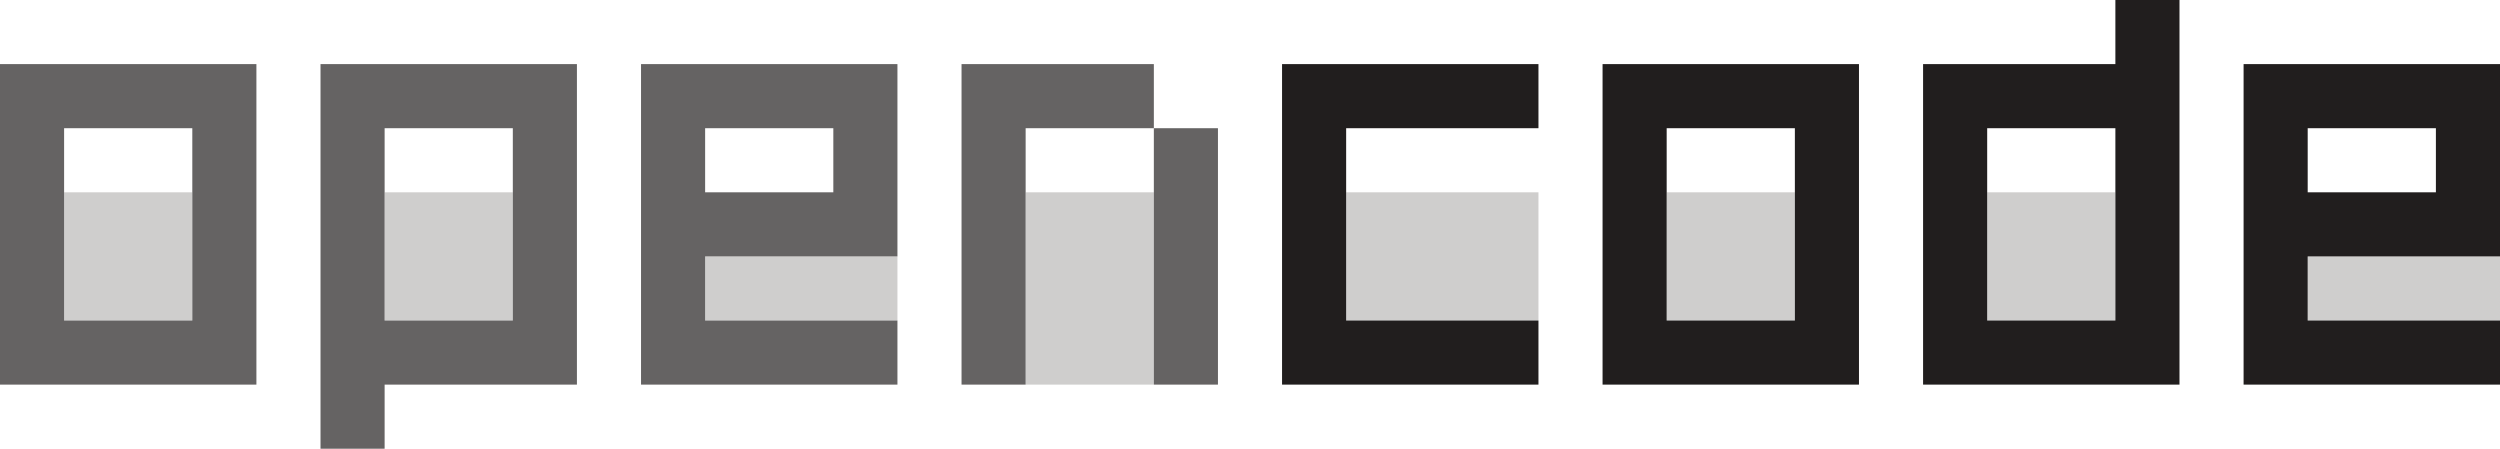
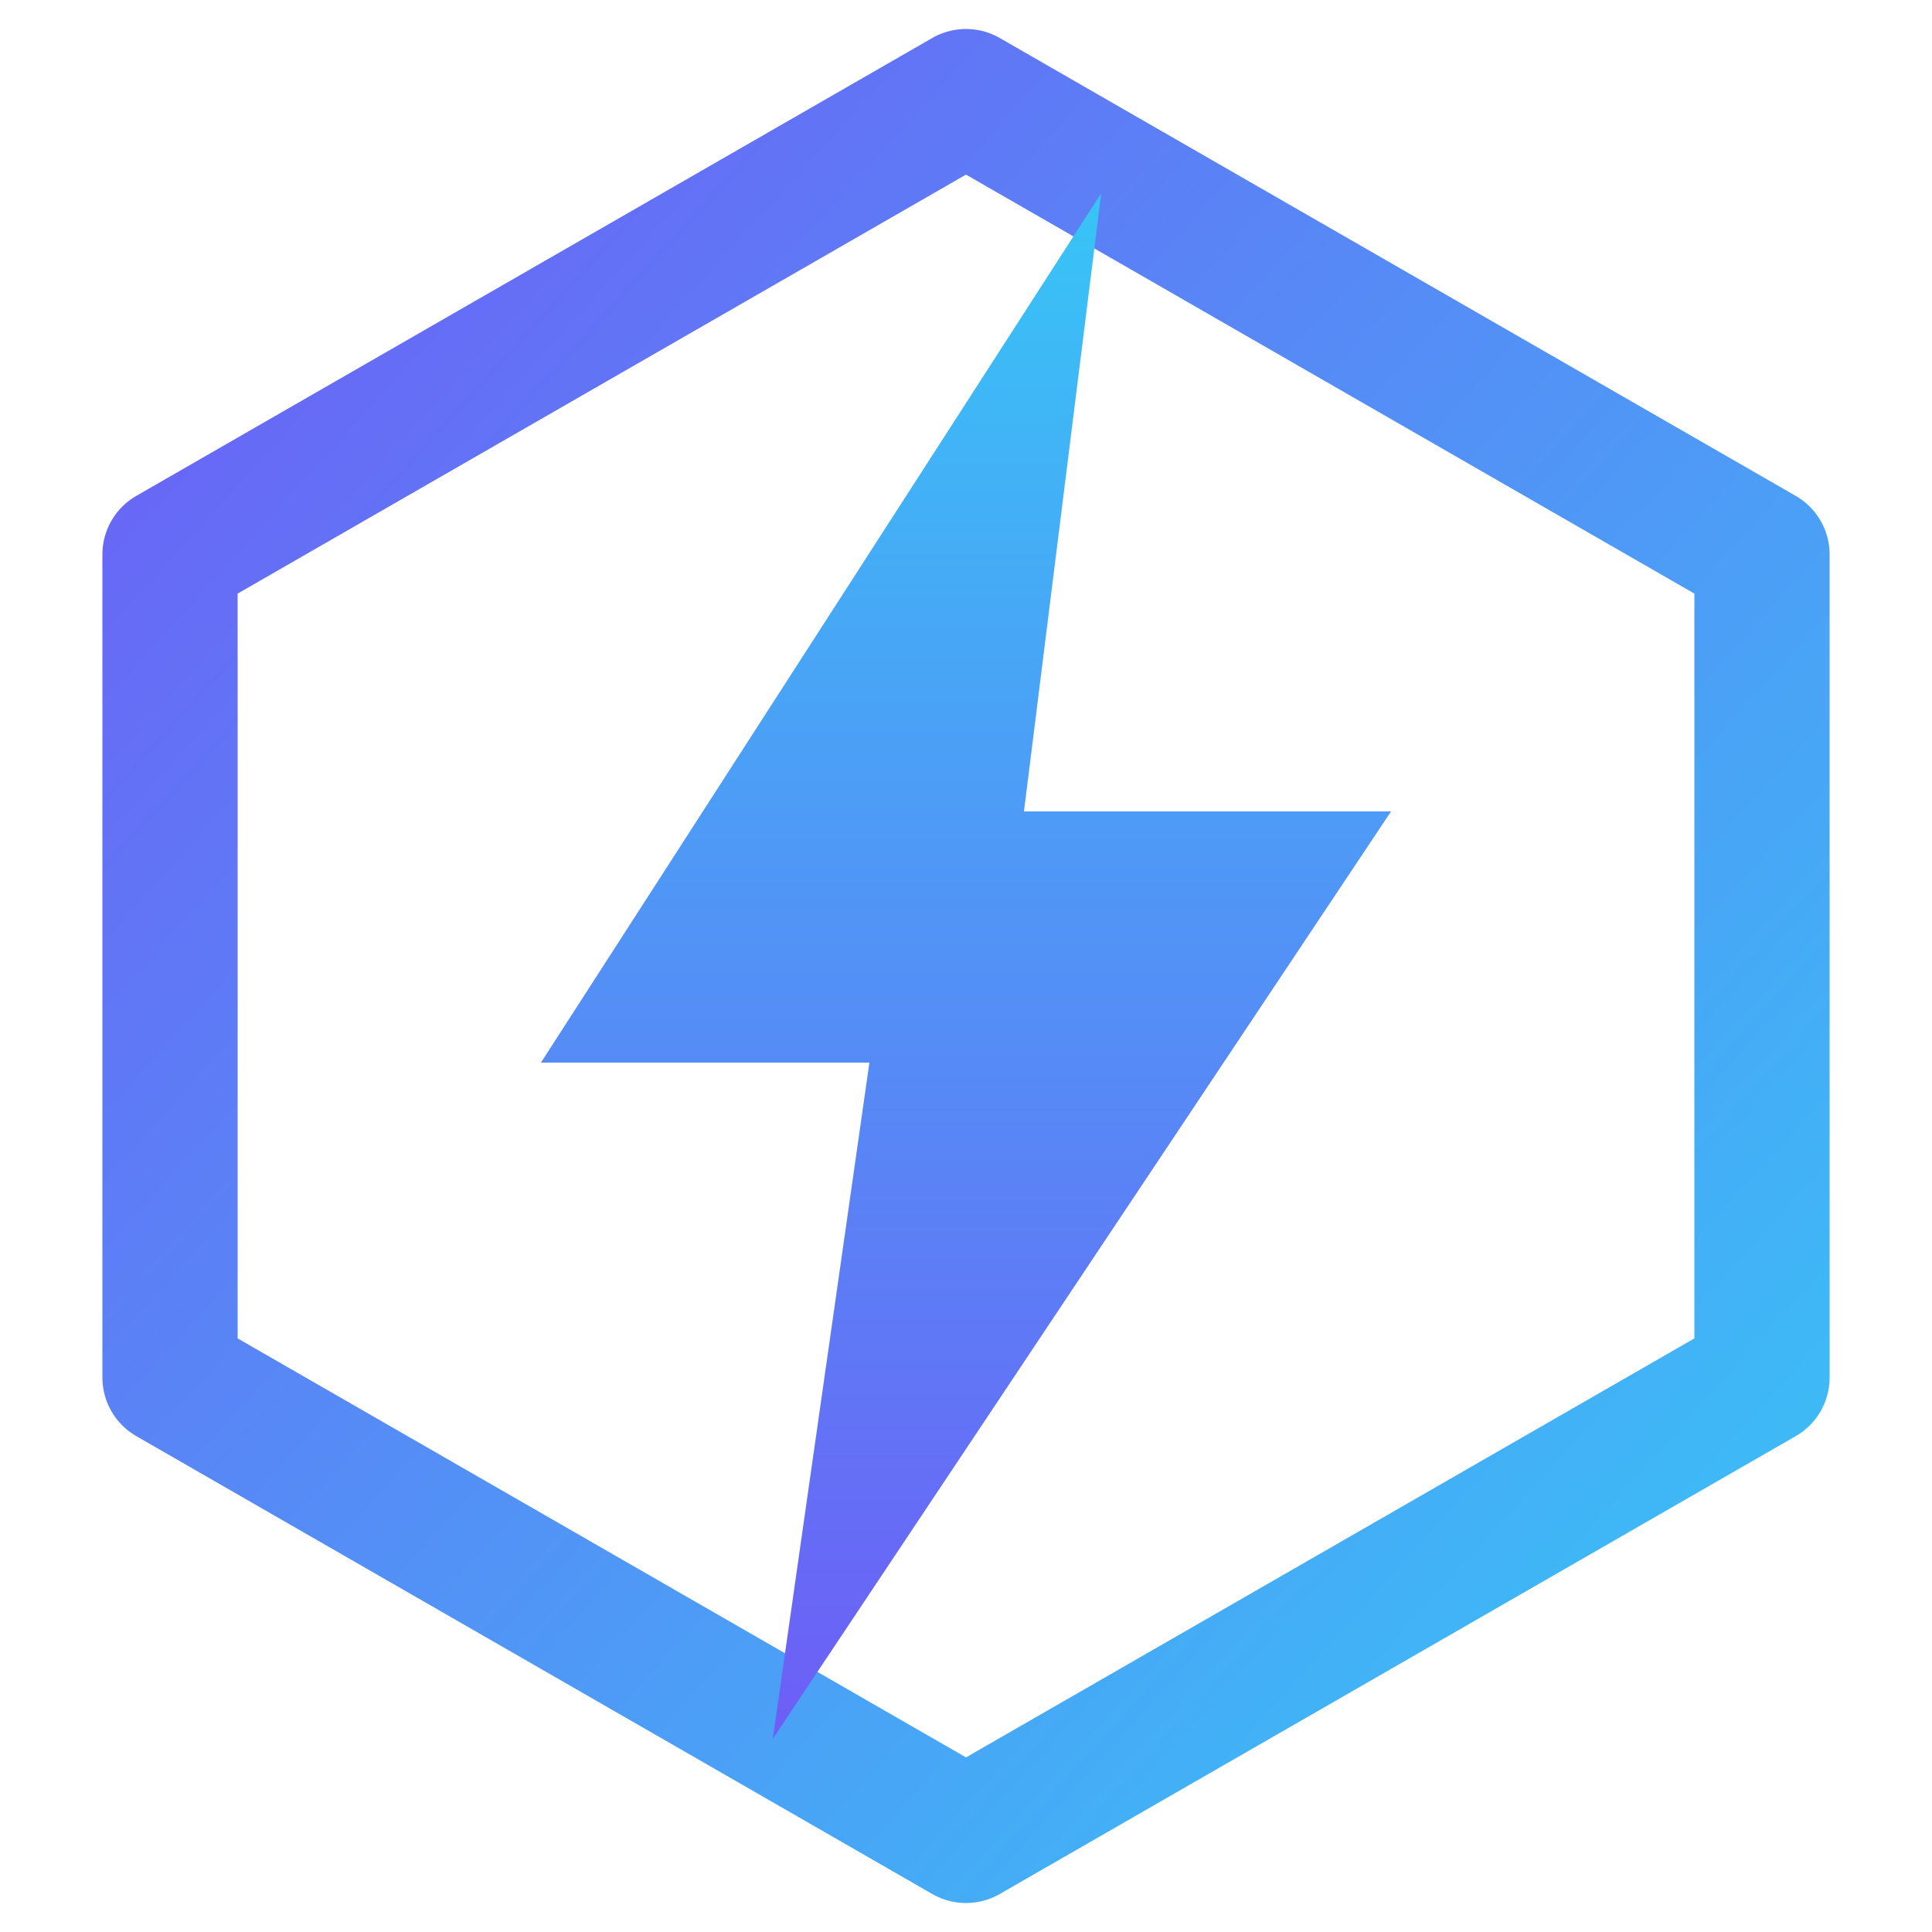
- <svg xmlns="http://www.w3.org/2000/svg" width="234" height="42" viewBox="0 0 234 42" fill="none">
-   <path d="M18 30H6V18H18V30Z" fill="#CFCECD" />
-   <path d="M18 12H6V30H18V12ZM24 36H0V6H24V36Z" fill="#656363" />
-   <path d="M48 30H36V18H48V30Z" fill="#CFCECD" />
-   <path d="M36 30H48V12H36V30ZM54 36H36V42H30V6H54V36Z" fill="#656363" />
-   <path d="M84 24V30H66V24H84Z" fill="#CFCECD" />
-   <path d="M84 24H66V30H84V36H60V6H84V24ZM66 18H78V12H66V18Z" fill="#656363" />
-   <path d="M108 36H96V18H108V36Z" fill="#CFCECD" />
-   <path d="M108 12H96V36H90V6H108V12ZM114 36H108V12H114V36Z" fill="#656363" />
-   <path d="M144 30H126V18H144V30Z" fill="#CFCECD" />
-   <path d="M144 12H126V30H144V36H120V6H144V12Z" fill="#211E1E" />
-   <path d="M168 30H156V18H168V30Z" fill="#CFCECD" />
-   <path d="M168 12H156V30H168V12ZM174 36H150V6H174V36Z" fill="#211E1E" />
-   <path d="M198 30H186V18H198V30Z" fill="#CFCECD" />
-   <path d="M198 12H186V30H198V12ZM204 36H180V6H198V0H204V36Z" fill="#211E1E" />
-   <path d="M234 24V30H216V24H234Z" fill="#CFCECD" />
-   <path d="M216 12V18H228V12H216ZM234 24H216V30H234V36H210V6H234V24Z" fill="#211E1E" />
+ <svg xmlns="http://www.w3.org/2000/svg" width="100" height="100" viewBox="0 0 100 100">
+   <defs>
+     <linearGradient id="gs" x1="0" y1="0" x2="1" y2="1">
+       <stop offset="0" stop-color="#6D5EF6" />
+       <stop offset="1" stop-color="#38C4F6" />
+     </linearGradient>
+     <linearGradient id="gb" x1="0" y1="0" x2="0" y2="1">
+       <stop offset="0" stop-color="#38C4F6" />
+       <stop offset="1" stop-color="#6D5EF6" />
+     </linearGradient>
+   </defs>
+   <path d="M50 5 91.2 28.7 91.2 71.3 50 95 8.8 71.3 8.8 28.7Z" fill="none" stroke="url(#gs)" stroke-width="7" stroke-linejoin="round" />
+   <path d="M57 10 28 55 45 55 40 90 72 42 53 42Z" fill="url(#gb)" />
</svg>
